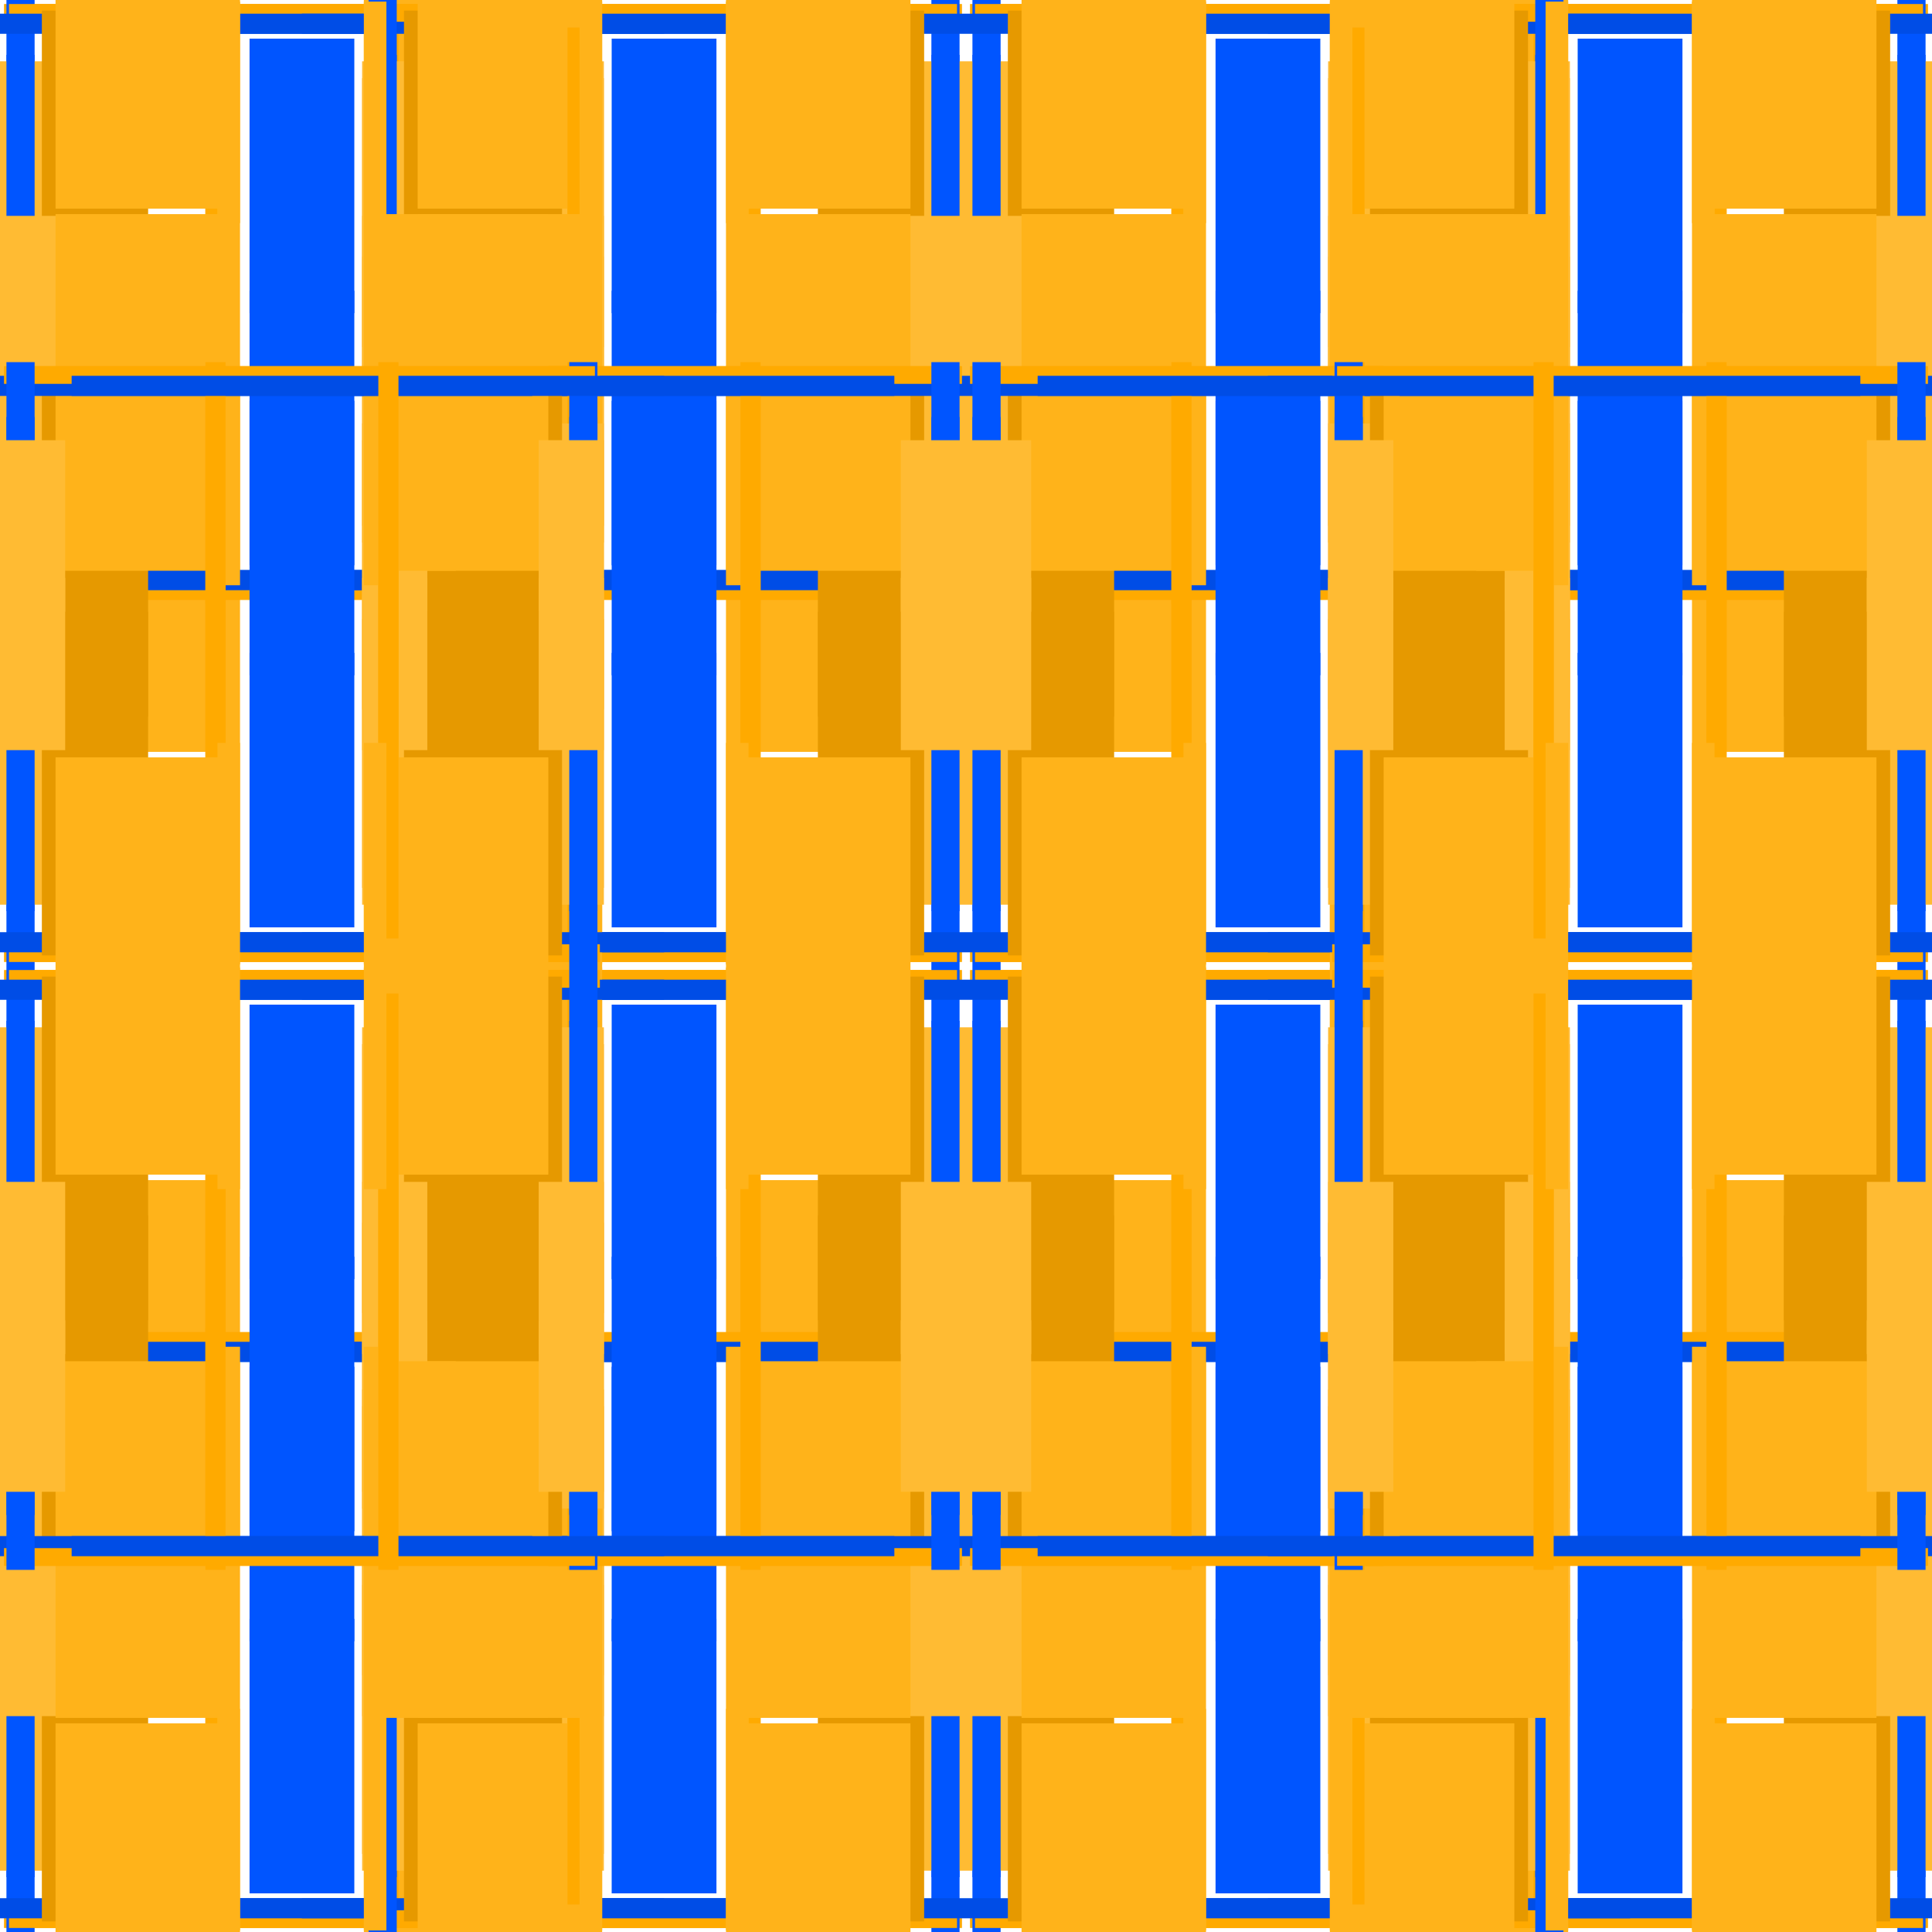
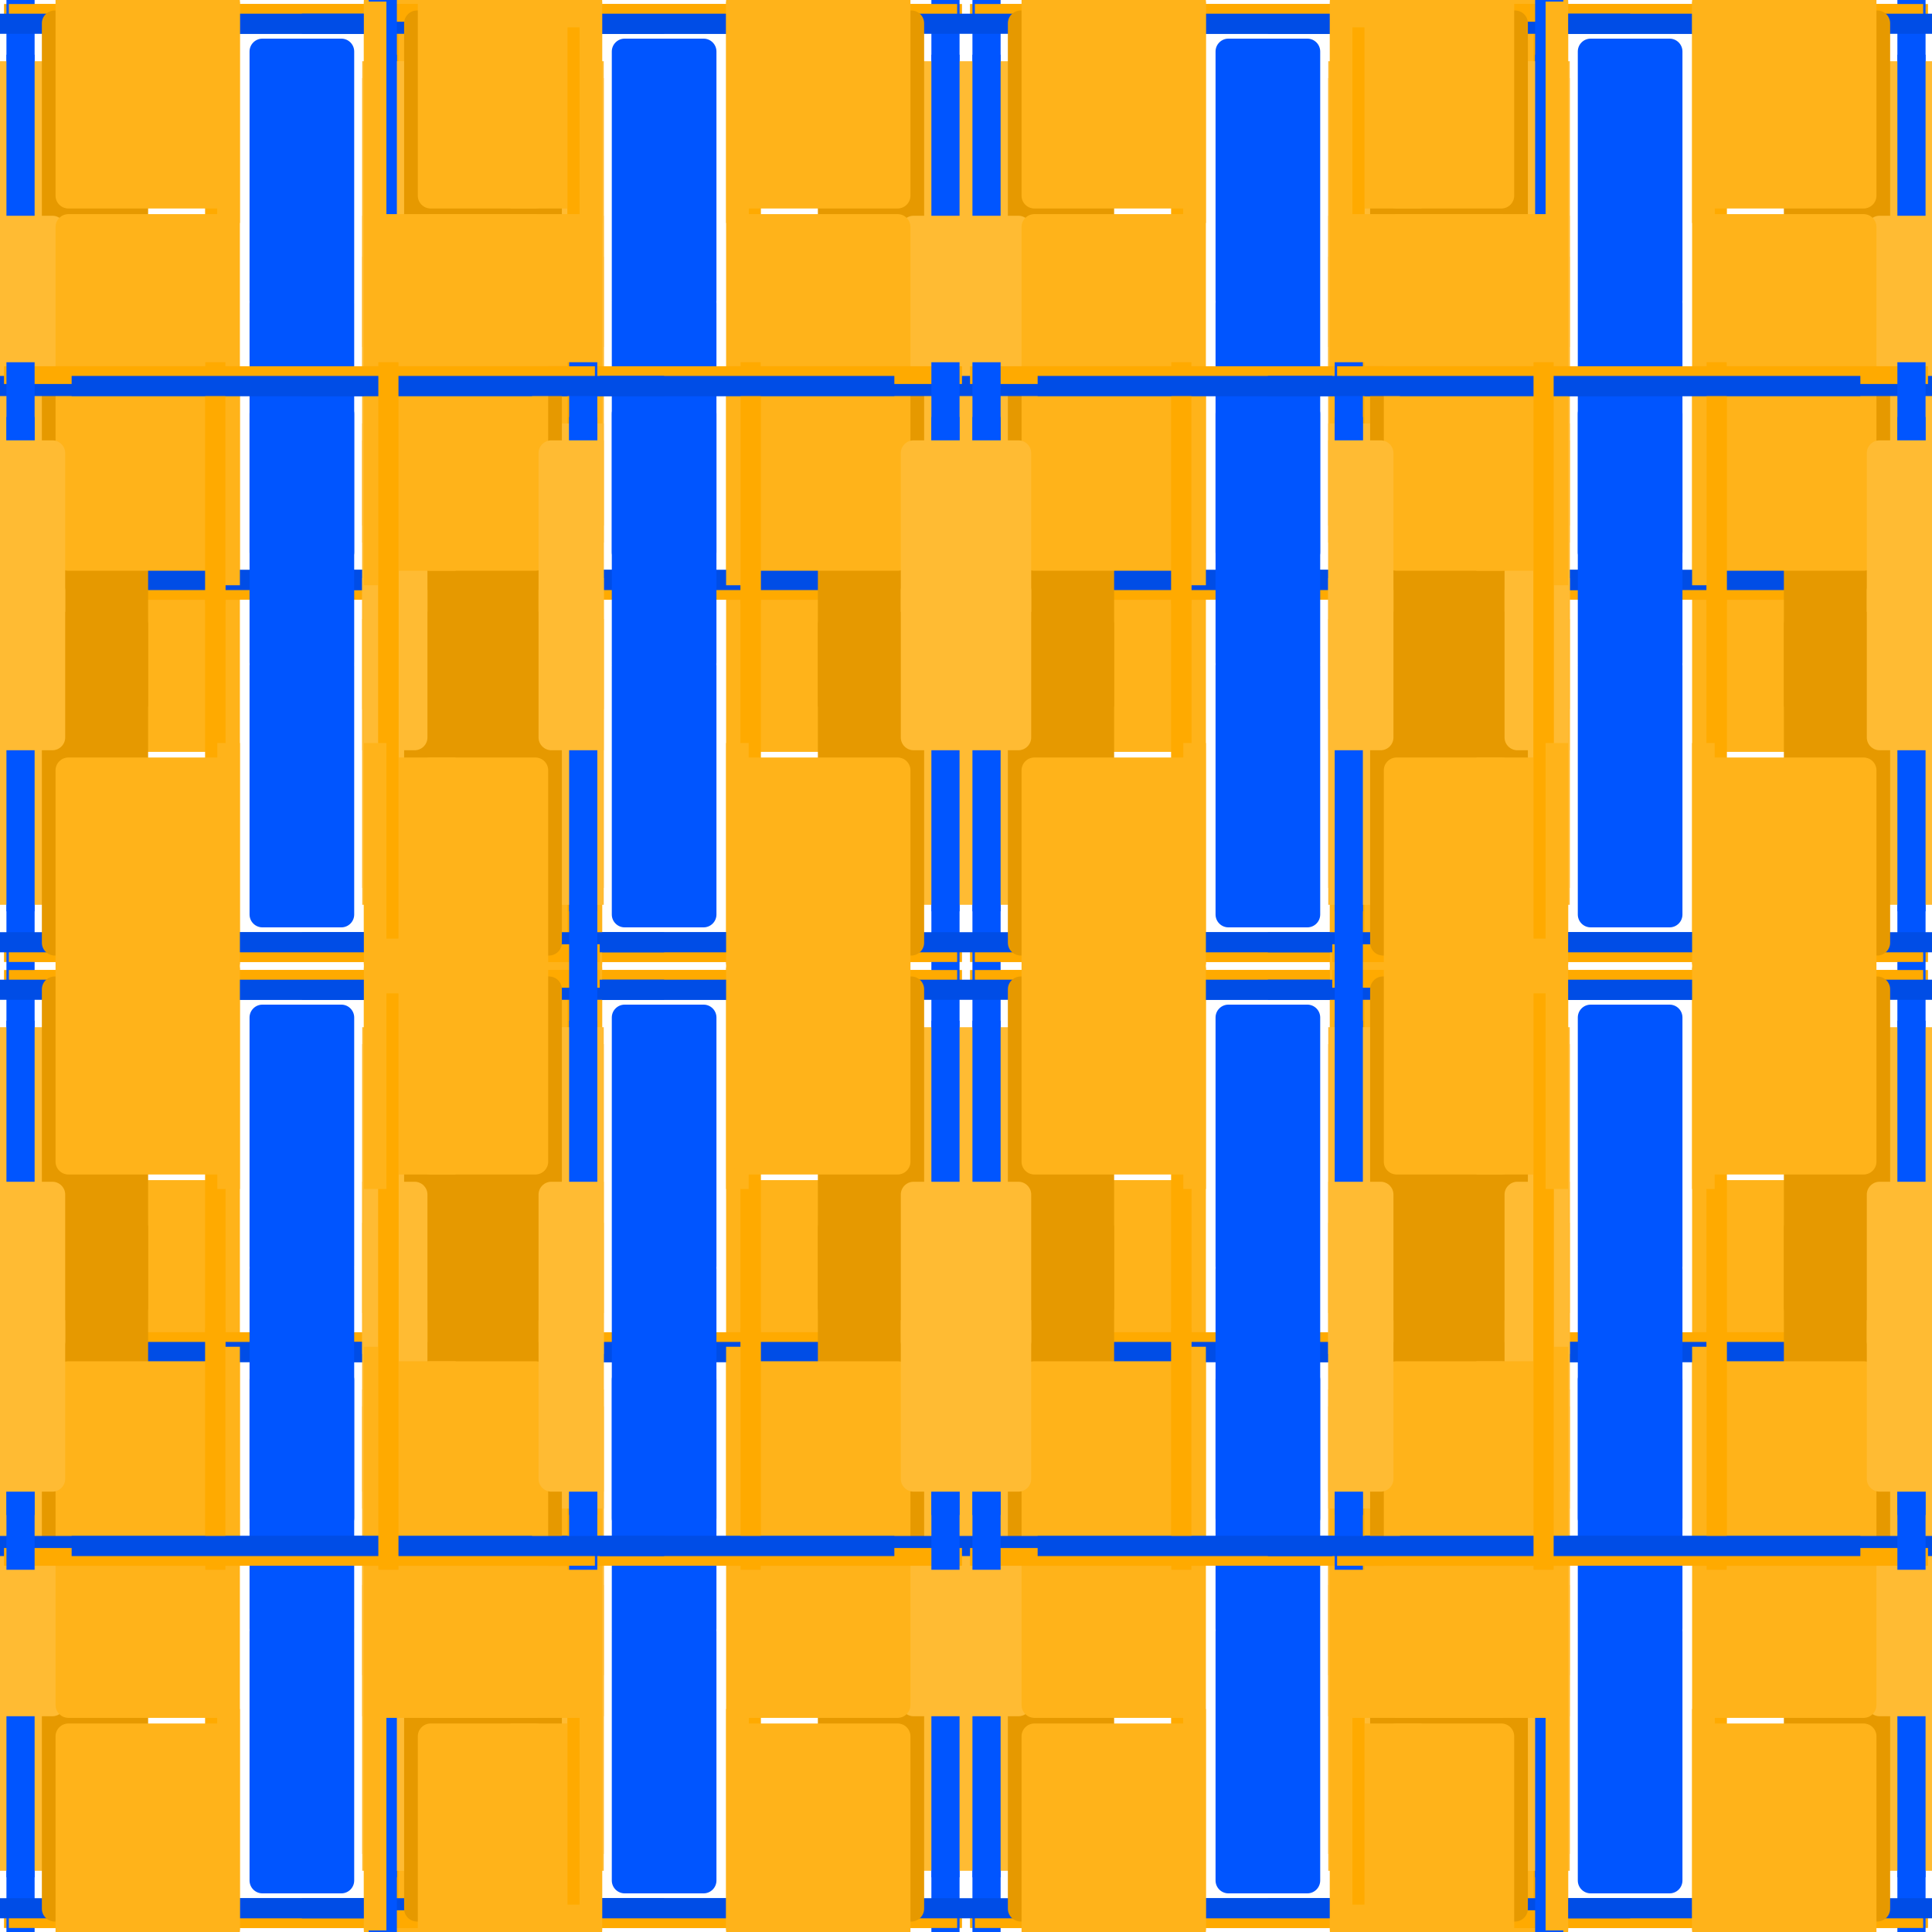
<svg xmlns="http://www.w3.org/2000/svg" xmlns:xlink="http://www.w3.org/1999/xlink" width="100%" height="100%" viewBox="0 0 2400 2400" style="stroke-width:0;background-color:#121212">
  <symbol id="quad3">
    <symbol id="quad2">
      <symbol id="quad1">
        <symbol id="quad0">
-           <rect x="5" y="5" width="734" height="22" rx="0" style="fill:hsl(40,100%,50%);fill-opacity:1" transform="rotate(0 0 0)translate(0 0)skewX(0)skewY(0)scale(1 1)" />"/&gt;<rect x="-16" y="319" width="133" height="355" rx="0" style="fill:hsl(40,100%,60%);fill-opacity:1" transform="rotate(0 0 0)translate(0 0)skewX(0)skewY(0)scale(1 1)" />"/&gt;<rect x="89" y="17" width="736" height="25" rx="0" style="fill:hsl(220,100%,45%);fill-opacity:1" transform="rotate(0 0 0)translate(0 0)skewX(0)skewY(0)scale(1 1)" />"/&gt;<rect x="52" y="310" width="132" height="427" rx="0" style="fill:hsl(40,100%,45%);fill-opacity:1" transform="rotate(0 0 0)translate(0 0)skewX(0)skewY(0)scale(1 1)" />"/&gt;<rect x="470" y="-15" width="25" height="731" rx="0" style="fill:hsl(40,100%,50%);fill-opacity:1" transform="rotate(0 0 0)translate(0 0)skewX(0)skewY(0)scale(1 1)" />"/&gt;<rect x="69" y="491" width="221" height="443" rx="0" style="fill:hsl(40,100%,55%);fill-opacity:1" transform="rotate(0 0 0)translate(0 0)skewX(0)skewY(0)scale(1 1)" />"/&gt;<rect x="452" y="473" width="28" height="725" rx="0" style="fill:hsl(40,100%,55%);fill-opacity:1" transform="rotate(0 0 0)translate(0 0)skewX(0)skewY(0)scale(1 1)" />"/&gt;<rect x="310" y="48" width="124" height="341" rx="0" style="fill:hsl(220,100%,50%);fill-opacity:1" transform="rotate(0 0 0)translate(0 0)skewX(0)skewY(0)scale(1 1)" />"/&gt;<rect x="8" y="-48" width="35" height="730" rx="0" style="fill:hsl(220,100%,50%);fill-opacity:1" transform="rotate(0 0 0)translate(0 0)skewX(0)skewY(0)scale(1 1)" />"/&gt;<rect x="-82" y="97" width="163" height="385" rx="0" style="fill:hsl(40,100%,60%);fill-opacity:1" transform="rotate(0 0 0)translate(0 0)skewX(0)skewY(0)scale(1 1)" />"/&gt;</symbol>
+           <rect x="5" y="5" width="734" height="22" rx="0" transform-origin="0 0" style="fill:hsl(40,100%,50%);fill-opacity:1" transform="rotate(0)translate(0 0)skewX(0)skewY(0)scale(1 1)" />
+           <rect x="-16" y="319" width="133" height="355" rx="16" transform-origin="0 0" style="fill:hsl(40,100%,60%);fill-opacity:1" transform="rotate(0)translate(0 0)skewX(0)skewY(0)scale(1 1)" />
+           <rect x="89" y="17" width="736" height="25" rx="0" transform-origin="0 0" style="fill:hsl(220,100%,45%);fill-opacity:1" transform="rotate(0)translate(0 0)skewX(0)skewY(0)scale(1 1)" />
+           <rect x="52" y="310" width="132" height="427" rx="16" transform-origin="0 0" style="fill:hsl(40,100%,45%);fill-opacity:1" transform="rotate(0)translate(0 0)skewX(0)skewY(0)scale(1 1)" />
+           <rect x="470" y="-15" width="25" height="731" rx="0" transform-origin="0 0" style="fill:hsl(40,100%,50%);fill-opacity:1" transform="rotate(0)translate(0 0)skewX(0)skewY(0)scale(1 1)" />
+           <rect x="69" y="491" width="221" height="443" rx="16" transform-origin="0 0" style="fill:hsl(40,100%,55%);fill-opacity:1" transform="rotate(0)translate(0 0)skewX(0)skewY(0)scale(1 1)" />
+           <rect x="452" y="473" width="28" height="725" rx="0" transform-origin="0 0" style="fill:hsl(40,100%,55%);fill-opacity:1" transform="rotate(0)translate(0 0)skewX(0)skewY(0)scale(1 1)" />
+           <rect x="310" y="48" width="124" height="341" rx="16" transform-origin="0 0" style="fill:hsl(220,100%,50%);fill-opacity:1" transform="rotate(0)translate(0 0)skewX(0)skewY(0)scale(1 1)" />
+           <rect x="8" y="-48" width="35" height="730" rx="0" transform-origin="0 0" style="fill:hsl(220,100%,50%);fill-opacity:1" transform="rotate(0)translate(0 0)skewX(0)skewY(0)scale(1 1)" />
+           <rect x="-82" y="97" width="163" height="385" rx="16" transform-origin="0 0" style="fill:hsl(40,100%,60%);fill-opacity:1" transform="rotate(0)translate(0 0)skewX(0)skewY(0)scale(1 1)" />
+         </symbol>
        <g>
          <use xlink:href="#quad0" />
        </g>
-         <g transform="scale(-1 1) translate(-750.16 0)">
+         <g transform="scale(-1 1) translate(-750 0)">
          <use xlink:href="#quad0" />
        </g>
-         <g transform="scale(-1 -1) translate(-750.16 -750.16)">
+         <g transform="scale(-1 -1) translate(-750 -750)">
          <use xlink:href="#quad0" />
        </g>
-         <g transform="scale(1 -1) translate(0 -750.16)">
+         <g transform="scale(1 -1) translate(0 -750)">
          <use xlink:href="#quad0" />
        </g>
      </symbol>
      <g>
        <use xlink:href="#quad1" />
      </g>
      <g transform="scale(-1 1) translate(-1200 0)">
        <use xlink:href="#quad1" />
      </g>
      <g transform="scale(-1 -1) translate(-1200 -1200)">
        <use xlink:href="#quad1" />
      </g>
      <g transform="scale(1 -1) translate(0 -1200)">
        <use xlink:href="#quad1" />
      </g>
    </symbol>
    <g>
      <use xlink:href="#quad2" />
    </g>
    <g transform="scale(-1 1) translate(-2400 0)">
      <use xlink:href="#quad2" />
    </g>
    <g transform="scale(-1 -1) translate(-2400 -2400)">
      <use xlink:href="#quad2" />
    </g>
    <g transform="scale(1 -1) translate(0 -2400)">
      <use xlink:href="#quad2" />
    </g>
  </symbol>
  <g transform="scale(1 1)">
    <use xlink:href="#quad3" />
  </g>
</svg>
